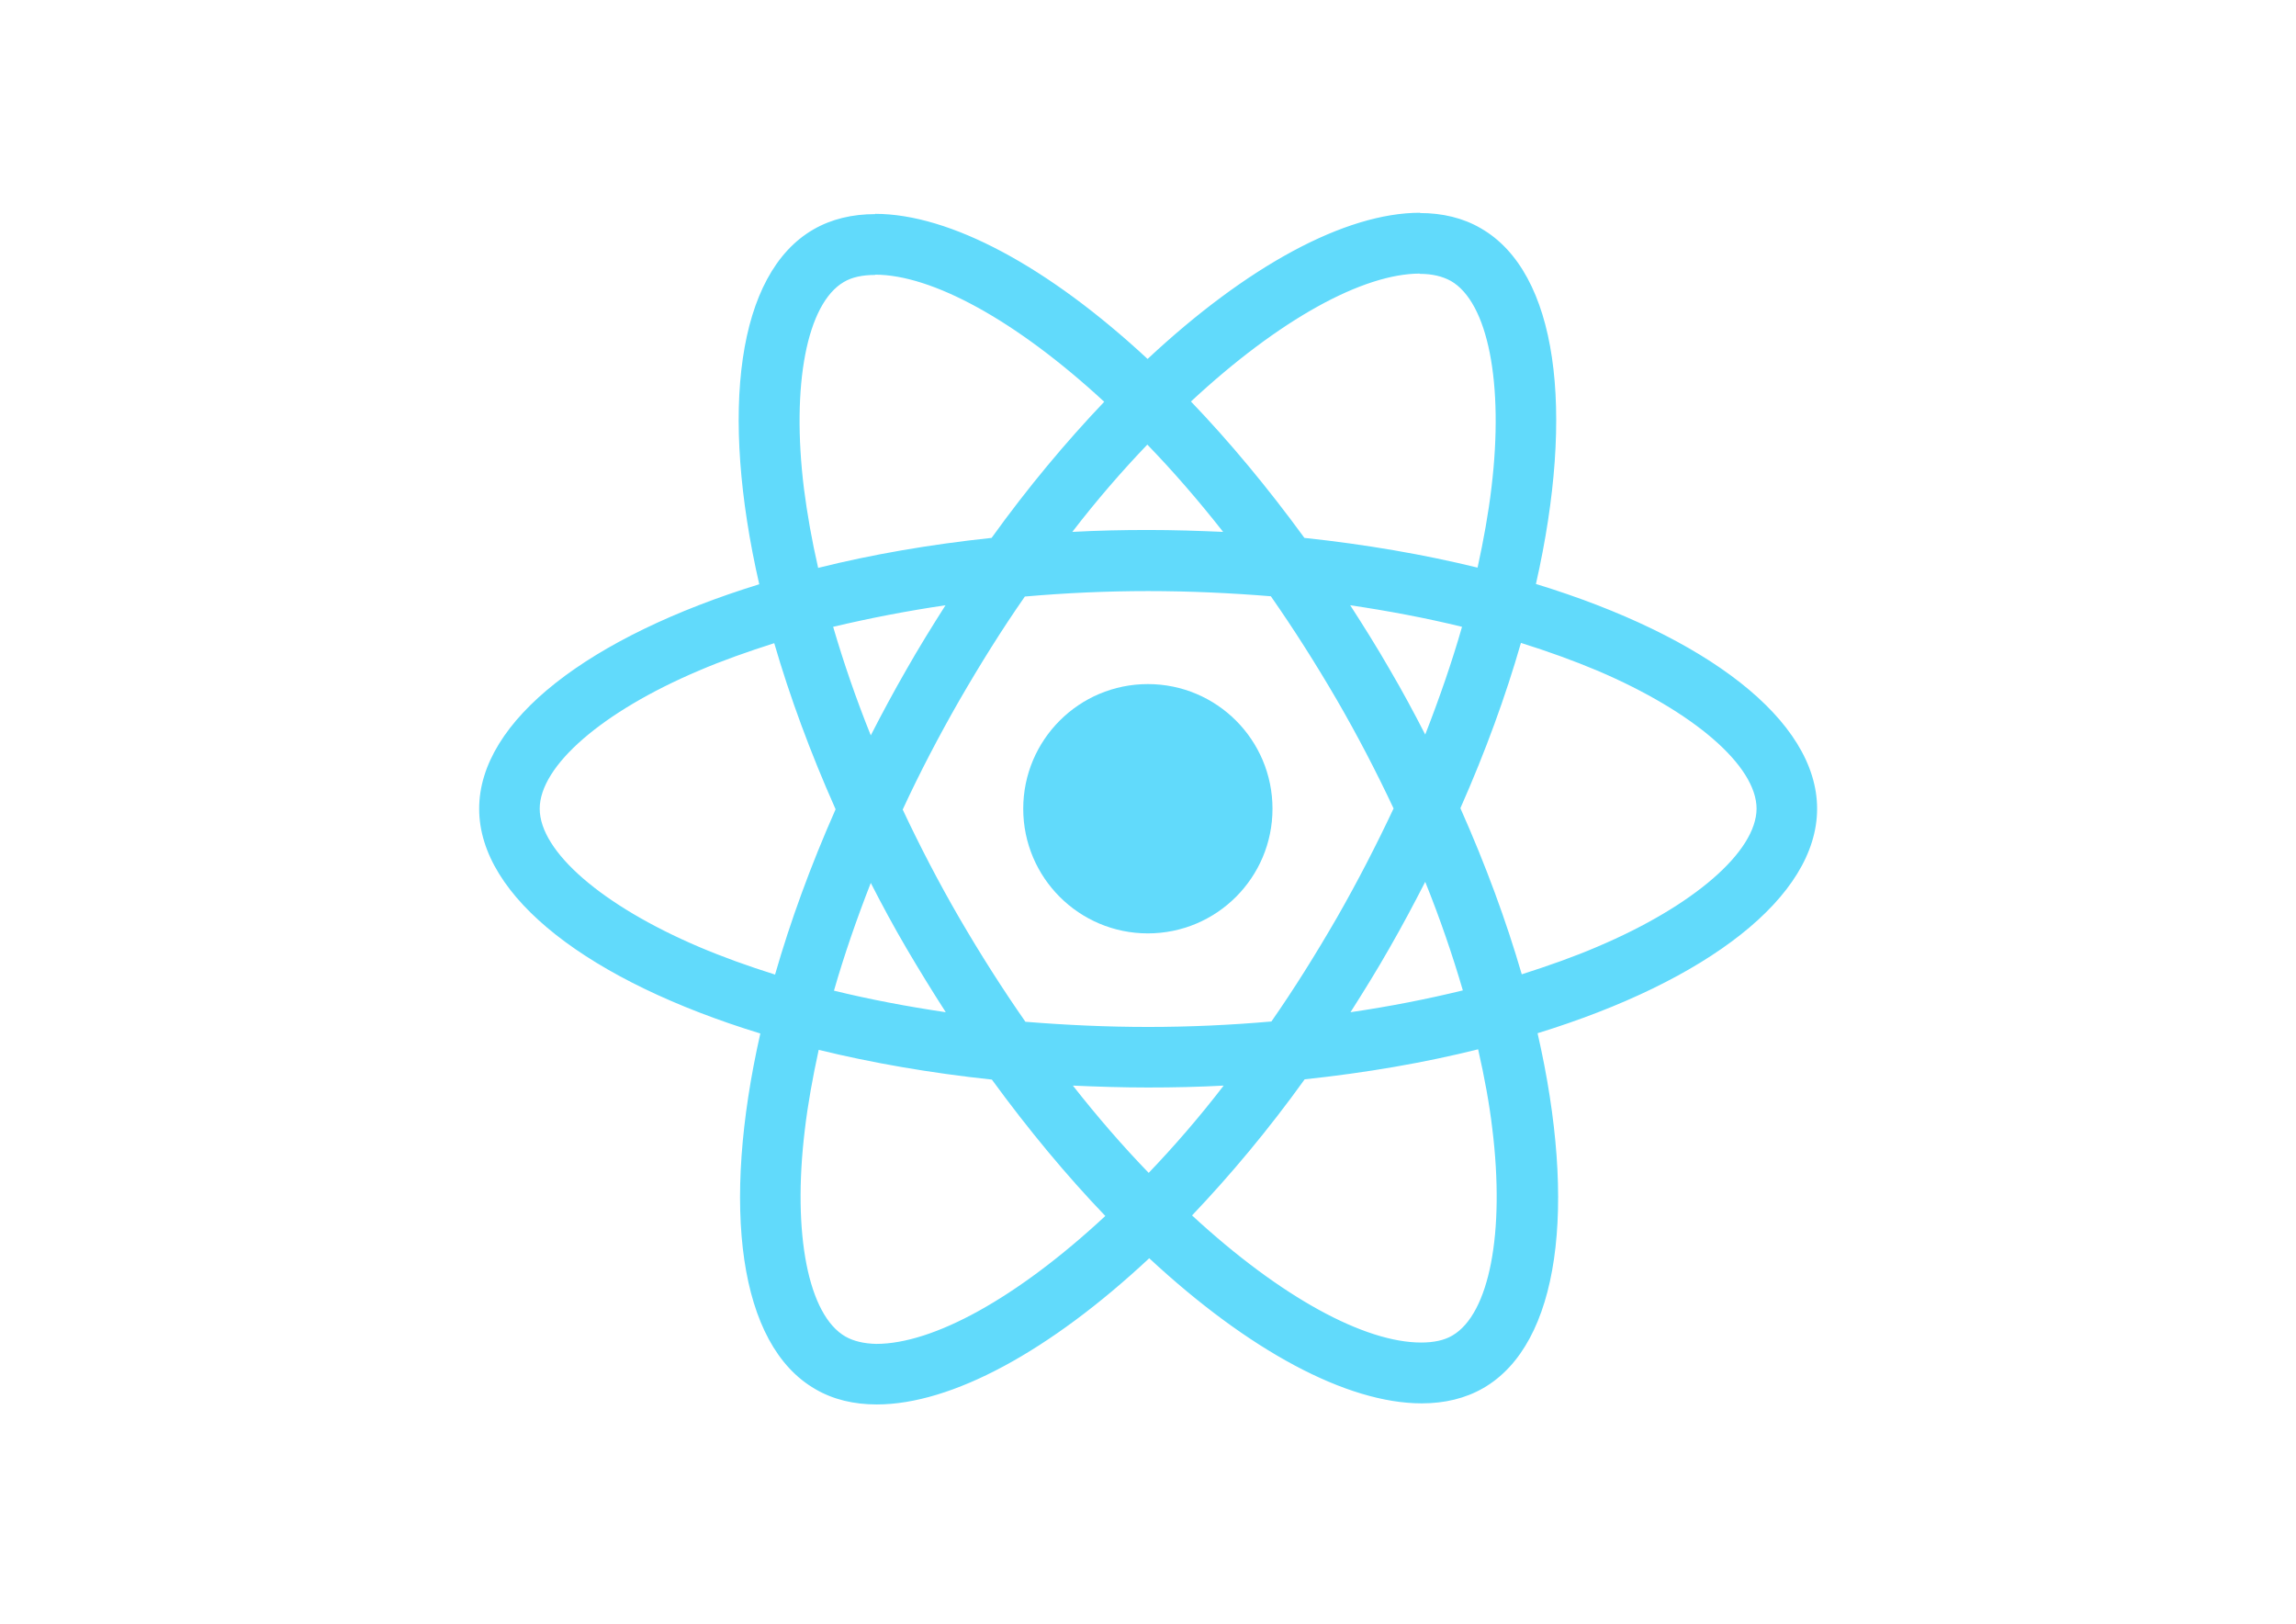
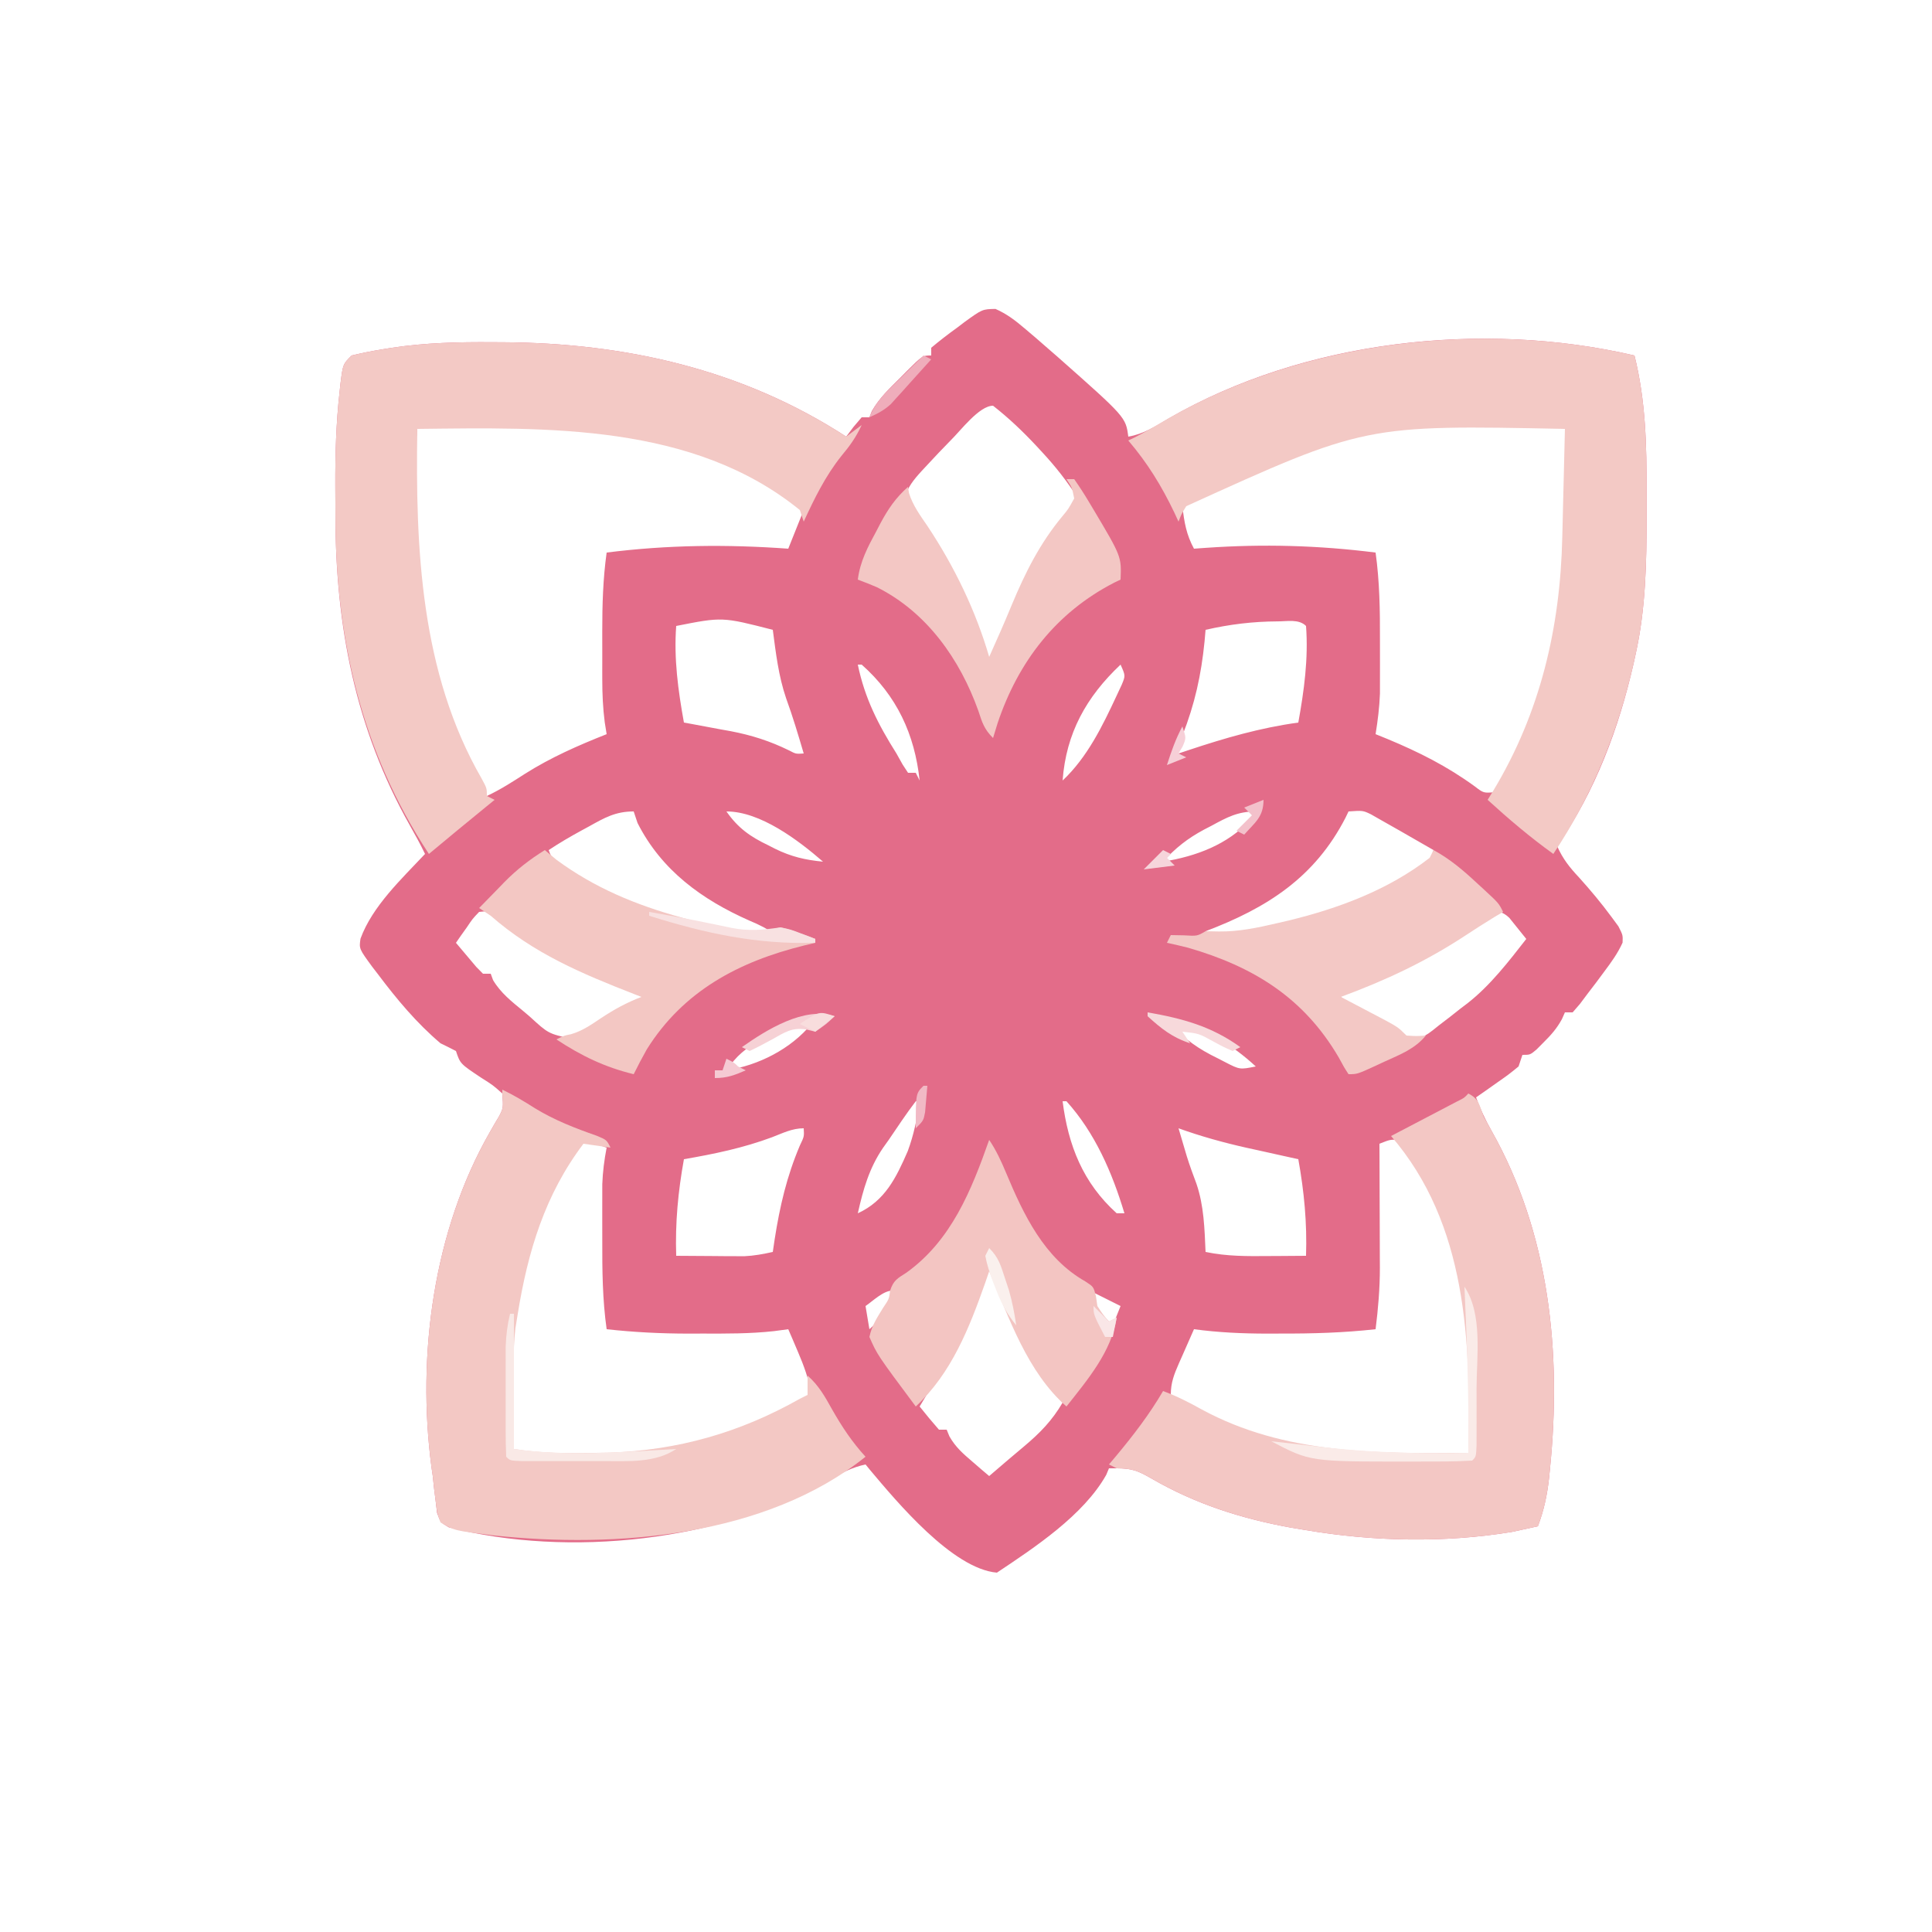
- <svg xmlns="http://www.w3.org/2000/svg" viewBox="0 0 841.9 595.3">
-   <g fill="#61DAFB">
-     <path d="M666.3 296.5c0-32.5-40.7-63.3-103.1-82.4 14.4-63.6 8-114.2-20.2-130.4-6.5-3.8-14.1-5.6-22.4-5.6v22.3c4.6 0 8.3.9 11.4 2.6 13.6 7.8 19.5 37.5 14.9 75.7-1.1 9.4-2.9 19.3-5.1 29.4-19.6-4.8-41-8.5-63.5-10.9-13.5-18.5-27.5-35.3-41.6-50 32.6-30.3 63.2-46.9 84-46.9V78c-27.5 0-63.5 19.6-99.9 53.6-36.4-33.8-72.4-53.2-99.9-53.2v22.3c20.7 0 51.4 16.5 84 46.6-14 14.7-28 31.4-41.3 49.9-22.6 2.4-44 6.1-63.6 11-2.3-10-4-19.7-5.2-29-4.7-38.2 1.1-67.9 14.6-75.8 3-1.8 6.9-2.6 11.5-2.6V78.5c-8.4 0-16 1.8-22.6 5.6-28.1 16.2-34.4 66.7-19.9 130.1-62.2 19.2-102.7 49.9-102.7 82.3 0 32.5 40.7 63.3 103.1 82.4-14.4 63.6-8 114.2 20.2 130.4 6.5 3.8 14.1 5.6 22.5 5.6 27.5 0 63.5-19.6 99.9-53.6 36.4 33.8 72.4 53.2 99.9 53.2 8.4 0 16-1.8 22.6-5.6 28.1-16.2 34.4-66.7 19.9-130.1 62-19.1 102.5-49.9 102.5-82.3zm-130.2-66.7c-3.7 12.9-8.3 26.2-13.5 39.5-4.1-8-8.4-16-13.1-24-4.6-8-9.5-15.8-14.4-23.4 14.2 2.1 27.9 4.7 41 7.9zm-45.8 106.5c-7.8 13.5-15.8 26.3-24.1 38.2-14.9 1.3-30 2-45.2 2-15.1 0-30.2-.7-45-1.9-8.3-11.9-16.4-24.6-24.2-38-7.6-13.1-14.5-26.4-20.8-39.8 6.2-13.4 13.2-26.8 20.7-39.9 7.8-13.5 15.8-26.3 24.1-38.2 14.9-1.3 30-2 45.2-2 15.1 0 30.2.7 45 1.9 8.3 11.9 16.4 24.6 24.2 38 7.6 13.1 14.5 26.4 20.8 39.8-6.3 13.4-13.2 26.8-20.7 39.9zm32.3-13c5.4 13.4 10 26.8 13.8 39.8-13.1 3.2-26.9 5.9-41.2 8 4.9-7.7 9.8-15.6 14.4-23.7 4.6-8 8.9-16.1 13-24.1zM421.2 430c-9.3-9.6-18.6-20.3-27.8-32 9 .4 18.2.7 27.5.7 9.4 0 18.7-.2 27.8-.7-9 11.7-18.3 22.4-27.5 32zm-74.4-58.9c-14.2-2.1-27.9-4.7-41-7.9 3.7-12.9 8.3-26.2 13.5-39.5 4.1 8 8.4 16 13.1 24 4.7 8 9.5 15.8 14.4 23.4zM420.7 163c9.3 9.6 18.6 20.3 27.8 32-9-.4-18.2-.7-27.5-.7-9.4 0-18.7.2-27.8.7 9-11.7 18.3-22.4 27.5-32zm-74 58.9c-4.9 7.7-9.8 15.6-14.4 23.7-4.6 8-8.9 16-13 24-5.4-13.4-10-26.8-13.8-39.8 13.1-3.1 26.9-5.8 41.2-7.9zm-90.5 125.2c-35.4-15.1-58.3-34.9-58.3-50.6 0-15.7 22.9-35.6 58.3-50.6 8.6-3.7 18-7 27.7-10.1 5.7 19.6 13.2 40 22.5 60.9-9.2 20.8-16.6 41.1-22.2 60.6-9.9-3.1-19.3-6.5-28-10.2zM310 490c-13.6-7.8-19.5-37.5-14.9-75.7 1.1-9.4 2.9-19.3 5.1-29.4 19.6 4.8 41 8.5 63.5 10.9 13.5 18.5 27.5 35.3 41.6 50-32.6 30.3-63.2 46.9-84 46.9-4.5-.1-8.3-1-11.3-2.7zm237.2-76.2c4.7 38.2-1.1 67.9-14.6 75.8-3 1.8-6.9 2.6-11.5 2.6-20.7 0-51.4-16.5-84-46.6 14-14.7 28-31.4 41.3-49.9 22.6-2.4 44-6.1 63.6-11 2.3 10.1 4.1 19.8 5.2 29.1zm38.5-66.7c-8.6 3.7-18 7-27.7 10.1-5.7-19.6-13.2-40-22.5-60.9 9.2-20.8 16.6-41.1 22.2-60.6 9.9 3.1 19.3 6.5 28.1 10.2 35.4 15.1 58.3 34.9 58.3 50.6-.1 15.7-23 35.6-58.4 50.6zM320.8 78.4z" />
-     <circle cx="420.9" cy="296.5" r="45.7" />
-     <path d="M520.5 78.1z" />
-   </g>
+ <svg xmlns="http://www.w3.org/2000/svg" version="1.1" width="500" height="500">
+   <path d="M0 0 C2.956 1.312 5.09 2.954 7.555 5.051 C8.516 5.867 9.478 6.683 10.469 7.523 C11.903 8.774 11.903 8.774 13.367 10.051 C14.647 11.163 14.647 11.163 15.953 12.297 C33.71 28.009 33.71 28.009 34.367 33.051 C38.318 32.384 41.422 30.387 44.805 28.363 C79.766 8.12 125.996 2.89 165.367 12.051 C168.282 23.709 168.533 35.328 168.498 47.286 C168.492 49.416 168.498 51.546 168.504 53.676 C168.511 65.63 168.279 77.585 165.68 89.301 C165.506 90.095 165.332 90.89 165.153 91.708 C161.304 108.593 155.248 124.734 145.367 139.051 C146.809 142.316 148.618 144.581 151.055 147.176 C154.019 150.461 156.807 153.798 159.43 157.363 C160.313 158.564 160.313 158.564 161.215 159.789 C162.367 162.051 162.367 162.051 162.289 164.004 C161.037 166.784 159.38 169.047 157.555 171.488 C156.868 172.415 156.181 173.342 155.473 174.297 C154.778 175.206 154.083 176.114 153.367 177.051 C152.662 177.991 151.957 178.93 151.23 179.898 C150.308 180.964 150.308 180.964 149.367 182.051 C148.707 182.051 148.047 182.051 147.367 182.051 C147.109 182.633 146.852 183.216 146.586 183.816 C145.269 186.231 143.816 187.868 141.867 189.801 C141.259 190.414 140.65 191.028 140.023 191.66 C138.367 193.051 138.367 193.051 136.367 193.051 C136.037 194.041 135.707 195.031 135.367 196.051 C132.863 198.094 132.863 198.094 129.805 200.238 C128.287 201.311 128.287 201.311 126.738 202.406 C125.956 202.949 125.173 203.492 124.367 204.051 C125.464 207.078 126.776 209.864 128.355 212.66 C143.39 239.303 146.543 270.1 143.492 300.238 C143.414 301.028 143.335 301.818 143.255 302.632 C142.765 307.007 141.941 310.905 140.367 315.051 C138.932 315.372 137.493 315.682 136.055 315.988 C135.254 316.162 134.454 316.336 133.629 316.516 C116.164 319.381 97.786 319 80.367 316.051 C79.118 315.845 77.869 315.638 76.582 315.426 C63.559 313.055 51.722 309.272 40.289 302.642 C36.924 300.717 35.362 300.051 31.367 300.051 C30.707 300.051 30.047 300.051 29.367 300.051 C29.136 300.605 28.906 301.159 28.668 301.73 C22.811 312.178 10.151 320.528 0.367 327.051 C-11.127 326.045 -25.489 308.772 -32.523 300.414 C-32.89 299.964 -33.256 299.514 -33.633 299.051 C-37.14 299.804 -39.853 301.242 -42.96 303.035 C-70.866 318.949 -110.386 323.268 -141.477 315.324 C-143.633 314.051 -143.633 314.051 -144.523 311.582 C-144.642 310.582 -144.761 309.581 -144.883 308.551 C-145.088 306.911 -145.088 306.911 -145.297 305.238 C-145.408 304.186 -145.519 303.135 -145.633 302.051 C-145.744 301.288 -145.855 300.525 -145.969 299.738 C-149.795 270.784 -145.434 238.514 -130.885 213.088 C-130.464 212.353 -130.043 211.617 -129.609 210.859 C-129.229 210.218 -128.848 209.577 -128.456 208.916 C-127.364 206.781 -127.364 206.781 -127.633 203.051 C-130.034 200.904 -130.034 200.904 -133.07 198.988 C-138.532 195.354 -138.532 195.354 -139.633 192.051 C-140.955 191.362 -142.291 190.699 -143.633 190.051 C-149.833 184.801 -154.953 178.643 -159.82 172.176 C-160.314 171.534 -160.808 170.891 -161.317 170.23 C-164.71 165.59 -164.71 165.59 -164.337 162.982 C-161.264 154.554 -153.647 147.46 -147.633 141.051 C-148.846 138.529 -150.166 136.114 -151.551 133.68 C-165.664 108.637 -170.821 81.944 -170.818 53.492 C-170.82 50.952 -170.838 48.412 -170.857 45.871 C-170.886 37.675 -170.66 29.584 -169.746 21.434 C-169.668 20.716 -169.591 19.999 -169.511 19.26 C-168.885 14.303 -168.885 14.303 -166.633 12.051 C-163.964 11.41 -161.372 10.89 -158.668 10.453 C-157.865 10.323 -157.063 10.192 -156.236 10.058 C-147.512 8.741 -138.878 8.543 -130.07 8.613 C-129.249 8.616 -128.428 8.619 -127.582 8.622 C-95.819 8.795 -65.51 15.617 -38.633 33.051 C-37.705 31.813 -37.705 31.813 -36.758 30.551 C-36.057 29.726 -35.355 28.901 -34.633 28.051 C-33.973 28.051 -33.313 28.051 -32.633 28.051 C-32.427 27.52 -32.22 26.989 -32.008 26.441 C-30.053 23.043 -27.412 20.54 -24.633 17.801 C-23.813 16.969 -23.813 16.969 -22.977 16.121 C-18.886 12.051 -18.886 12.051 -16.633 12.051 C-16.633 11.391 -16.633 10.731 -16.633 10.051 C-14.441 8.215 -12.26 6.53 -9.945 4.863 C-9.319 4.387 -8.694 3.911 -8.049 3.42 C-3.413 0.066 -3.413 0.066 0 0 Z M-11.633 34.051 C-13.692 36.141 -15.703 38.271 -17.695 40.426 C-18.411 41.193 -18.411 41.193 -19.14 41.976 C-21.286 44.335 -22.611 45.986 -23.633 49.051 C-22.035 51.672 -22.035 51.672 -19.758 54.551 C-11.583 65.721 -5.856 78.91 -1.633 92.051 C-0.066 89.03 1.23 85.96 2.492 82.801 C7.554 70.644 13.132 59.389 21.367 49.051 C18.601 44.697 15.572 40.832 12.055 37.051 C11.573 36.53 11.092 36.009 10.596 35.472 C7.059 31.687 3.444 28.241 -0.633 25.051 C-4.229 25.051 -9.041 31.535 -11.633 34.051 Z M-149.633 31.051 C-152.943 63.857 -148.09 97.261 -131.633 126.051 C-128.144 124.415 -124.996 122.384 -121.758 120.301 C-115.028 116.052 -108.026 112.977 -100.633 110.051 C-100.795 109.043 -100.957 108.036 -101.125 106.998 C-101.608 103.245 -101.762 99.682 -101.766 95.902 C-101.767 95.246 -101.768 94.589 -101.769 93.912 C-101.769 92.532 -101.767 91.152 -101.763 89.772 C-101.758 87.688 -101.763 85.604 -101.77 83.52 C-101.773 76.625 -101.588 69.885 -100.633 63.051 C-84.754 61.055 -69.58 60.904 -53.633 62.051 C-52.313 58.751 -50.993 55.451 -49.633 52.051 C-73.434 34.108 -101.399 29.836 -130.57 29.926 C-131.857 29.922 -133.145 29.918 -134.471 29.914 C-135.709 29.915 -136.947 29.917 -138.223 29.918 C-139.335 29.919 -140.447 29.92 -141.594 29.921 C-144.389 30.04 -146.914 30.414 -149.633 31.051 Z M48.367 51.051 C48.842 55.167 49.388 58.415 51.367 62.051 C52.371 61.979 53.376 61.906 54.41 61.832 C69.329 60.798 83.531 61.186 98.367 63.051 C99.417 70.567 99.521 78.013 99.498 85.59 C99.492 87.678 99.498 89.767 99.504 91.855 C99.503 93.204 99.502 94.553 99.5 95.902 C99.499 97.107 99.498 98.312 99.497 99.553 C99.365 103.115 98.933 106.535 98.367 110.051 C99.383 110.463 100.399 110.876 101.445 111.301 C109.616 114.702 116.827 118.324 124.012 123.547 C126.323 125.32 126.323 125.32 129.367 125.051 C143.194 107.374 147.613 80.914 147.465 59.078 C147.463 58.27 147.462 57.461 147.461 56.628 C147.455 54.081 147.442 51.535 147.43 48.988 C147.425 47.247 147.42 45.505 147.416 43.764 C147.405 39.526 147.388 35.288 147.367 31.051 C117.764 21.183 73.169 33.763 48.367 51.051 Z M-82.633 82.051 C-83.262 90.531 -82.137 98.722 -80.633 107.051 C-80.074 107.151 -79.515 107.251 -78.94 107.354 C-76.356 107.825 -73.776 108.313 -71.195 108.801 C-69.878 109.037 -69.878 109.037 -68.533 109.277 C-63.107 110.319 -58.393 111.823 -53.426 114.255 C-51.655 115.186 -51.655 115.186 -49.633 115.051 C-51.05 110.237 -52.477 105.454 -54.195 100.738 C-56.155 95.004 -56.846 89.038 -57.633 83.051 C-70.716 79.688 -70.716 79.688 -82.633 82.051 Z M54.367 83.051 C54.281 84.043 54.194 85.036 54.105 86.059 C53.246 94.714 51.581 102.259 48.391 110.355 C47.249 112.882 47.249 112.882 47.367 115.051 C48.231 114.762 49.095 114.473 49.984 114.176 C59.4 111.045 68.514 108.4 78.367 107.051 C79.872 98.722 80.996 90.531 80.367 82.051 C78.504 80.187 75.483 80.877 72.992 80.863 C66.583 80.896 60.606 81.625 54.367 83.051 Z M-35.633 92.051 C-33.832 100.765 -30.354 107.561 -25.633 115.051 C-25.107 115.992 -24.581 116.933 -24.039 117.902 C-23.575 118.611 -23.111 119.32 -22.633 120.051 C-21.973 120.051 -21.313 120.051 -20.633 120.051 C-20.303 120.711 -19.973 121.371 -19.633 122.051 C-20.904 110.103 -25.546 100.099 -34.633 92.051 C-34.963 92.051 -35.293 92.051 -35.633 92.051 Z M32.367 92.051 C23.522 100.391 18.277 109.765 17.367 122.051 C23.774 116.031 27.683 107.949 31.367 100.051 C32.017 98.659 32.017 98.659 32.68 97.238 C33.646 94.911 33.646 94.911 32.367 92.051 Z M-105.195 133.926 C-105.868 134.291 -106.54 134.655 -107.232 135.031 C-110.115 136.606 -112.899 138.228 -115.633 140.051 C-114.257 144.178 -111.464 145.33 -107.883 147.426 C-107.205 147.825 -106.527 148.224 -105.828 148.635 C-90.693 157.33 -73.987 161.508 -56.633 162.051 C-59.06 160.432 -61.042 159.399 -63.695 158.301 C-75.983 152.864 -86.427 145.295 -92.633 133.051 C-92.963 132.061 -93.293 131.071 -93.633 130.051 C-98.364 130.051 -101.189 131.693 -105.195 133.926 Z M-69.633 130.051 C-66.651 134.342 -63.458 136.588 -58.82 138.801 C-58.229 139.104 -57.638 139.407 -57.029 139.719 C-52.83 141.779 -49.222 142.604 -44.633 143.051 C-51.12 137.428 -60.875 130.051 -69.633 130.051 Z M55.93 133.738 C55.274 134.078 54.619 134.418 53.943 134.768 C49.705 137.042 46.604 139.49 43.367 143.051 C51.992 141.637 59.976 138.678 66.055 132.176 C66.488 131.475 66.921 130.773 67.367 130.051 C62.707 130.051 59.901 131.576 55.93 133.738 Z M91.367 130.051 C90.982 130.851 90.982 130.851 90.59 131.668 C82.633 147.152 70.267 155.03 54.367 161.051 C54.367 161.381 54.367 161.711 54.367 162.051 C60.809 162.299 66.535 161.437 72.805 159.988 C73.766 159.766 74.727 159.545 75.718 159.316 C88.502 156.216 102.09 151.559 112.367 143.051 C112.697 142.061 113.027 141.071 113.367 140.051 C111.118 138.758 108.868 137.466 106.617 136.176 C105.983 135.811 105.349 135.446 104.695 135.07 C102.924 134.055 101.146 133.053 99.367 132.051 C98.64 131.636 97.913 131.221 97.164 130.793 C95.075 129.796 95.075 129.796 91.367 130.051 Z M-133.633 156.051 C-135.321 157.815 -135.321 157.815 -136.82 160.051 C-137.35 160.793 -137.88 161.536 -138.426 162.301 C-138.824 162.878 -139.222 163.456 -139.633 164.051 C-138.515 165.39 -137.388 166.722 -136.258 168.051 C-135.631 168.793 -135.005 169.536 -134.359 170.301 C-133.79 170.878 -133.22 171.456 -132.633 172.051 C-131.973 172.051 -131.313 172.051 -130.633 172.051 C-130.434 172.595 -130.236 173.139 -130.031 173.699 C-128.047 177.037 -125.217 179.238 -122.258 181.676 C-121.68 182.166 -121.103 182.655 -120.508 183.16 C-115.725 187.548 -115.725 187.548 -109.719 188.887 C-106.988 187.792 -104.708 186.302 -102.258 184.676 C-98.46 182.2 -94.749 179.942 -90.633 178.051 C-93.163 176.364 -95.112 175.395 -97.914 174.352 C-109.035 170.118 -119.014 165.954 -128.133 158.113 C-130.478 155.733 -130.478 155.733 -133.633 156.051 Z M124.43 159.113 C113.376 167.903 101.585 172.502 88.367 177.051 C91.287 180.14 94.628 182.104 98.305 184.176 C98.925 184.535 99.546 184.895 100.186 185.266 C104.532 187.961 104.532 187.961 109.367 189.051 C112.07 187.586 112.07 187.586 114.742 185.426 C115.714 184.681 116.686 183.936 117.688 183.168 C118.572 182.469 119.456 181.771 120.367 181.051 C120.963 180.6 121.558 180.148 122.172 179.684 C128.084 175.05 132.768 168.938 137.367 163.051 C136.441 161.875 135.501 160.711 134.555 159.551 C133.772 158.576 133.772 158.576 132.973 157.582 C129.619 154.383 127.361 156.629 124.43 159.113 Z M-56.633 162.051 C-52.633 163.051 -52.633 163.051 -52.633 163.051 Z M-58.633 188.238 C-59.249 188.53 -59.865 188.822 -60.5 189.123 C-64.57 191.154 -67.054 193.318 -69.633 197.051 C-61.353 195.772 -52.985 191.549 -47.633 185.051 C-52.062 185.051 -54.792 186.298 -58.633 188.238 Z M45.367 185.051 C49.047 189.094 52.59 191.552 57.492 193.926 C58.112 194.245 58.732 194.565 59.371 194.895 C63.214 196.88 63.214 196.88 67.367 196.051 C61.213 190.383 53.893 185.724 45.367 185.051 Z M-20.633 205.051 C-23.101 208.288 -25.346 211.684 -27.633 215.051 C-28.36 216.07 -28.36 216.07 -29.102 217.109 C-32.703 222.391 -34.231 227.85 -35.633 234.051 C-28.562 230.807 -25.697 224.816 -22.703 217.953 C-21.147 213.733 -20.278 209.493 -19.633 205.051 C-19.963 205.051 -20.293 205.051 -20.633 205.051 Z M17.367 205.051 C18.823 216.48 22.638 226.179 31.367 234.051 C32.027 234.051 32.687 234.051 33.367 234.051 C30.227 223.583 25.771 213.25 18.367 205.051 C18.037 205.051 17.707 205.051 17.367 205.051 Z M47.367 212.051 C47.567 212.725 47.766 213.4 47.972 214.095 C48.483 215.823 48.993 217.55 49.504 219.277 C50.253 221.682 51.104 224.008 51.992 226.363 C53.961 232.093 54.098 238.041 54.367 244.051 C59.85 245.207 65.171 245.165 70.742 245.113 C72.132 245.107 72.132 245.107 73.551 245.1 C75.823 245.088 78.095 245.071 80.367 245.051 C80.645 236.5 79.887 228.466 78.367 220.051 C77.748 219.915 77.129 219.779 76.49 219.639 C73.636 219.011 70.783 218.375 67.93 217.738 C66.956 217.525 65.982 217.312 64.979 217.092 C58.969 215.745 53.163 214.135 47.367 212.051 Z M-57.82 214.363 C-65.29 217.145 -72.785 218.699 -80.633 220.051 C-82.153 228.466 -82.91 236.5 -82.633 245.051 C-79.404 245.08 -76.175 245.098 -72.945 245.113 C-71.577 245.126 -71.577 245.126 -70.182 245.139 C-68.852 245.144 -68.852 245.144 -67.496 245.148 C-66.684 245.154 -65.873 245.159 -65.036 245.164 C-62.484 245.044 -60.123 244.611 -57.633 244.051 C-57.474 242.974 -57.316 241.898 -57.152 240.789 C-55.807 232.2 -54.029 224.525 -50.621 216.492 C-49.508 214.181 -49.508 214.181 -49.633 212.051 C-52.632 212.051 -55.025 213.293 -57.82 214.363 Z M-106.633 215.051 C-124.934 236.294 -127.513 268.329 -125.633 295.051 C-122.621 298.063 -115.109 297.145 -111.195 297.176 C-108.674 297.147 -106.153 297.104 -103.633 297.051 C-102.403 297.034 -101.173 297.017 -99.906 297 C-81.133 296.331 -63.344 291.525 -47.633 281.051 C-48.288 276.993 -49.578 273.511 -51.195 269.738 C-51.65 268.67 -52.105 267.601 -52.574 266.5 C-52.924 265.692 -53.273 264.884 -53.633 264.051 C-55.447 264.294 -55.447 264.294 -57.297 264.543 C-63.531 265.233 -69.743 265.197 -76.008 265.176 C-77.163 265.18 -78.318 265.184 -79.508 265.188 C-86.605 265.179 -93.579 264.835 -100.633 264.051 C-101.716 256.374 -101.786 248.765 -101.763 241.03 C-101.758 238.858 -101.763 236.686 -101.77 234.514 C-101.769 233.116 -101.768 231.718 -101.766 230.32 C-101.764 229.068 -101.763 227.816 -101.762 226.527 C-101.641 223.277 -101.249 220.24 -100.633 217.051 C-102.613 216.391 -104.593 215.731 -106.633 215.051 Z M99.367 216.051 C99.372 217.185 99.378 218.319 99.383 219.488 C99.401 223.732 99.413 227.975 99.422 232.219 C99.427 234.049 99.434 235.879 99.443 237.709 C99.455 240.353 99.46 242.997 99.465 245.641 C99.47 246.447 99.475 247.254 99.48 248.085 C99.481 253.48 99.043 258.697 98.367 264.051 C90.142 264.966 82.014 265.203 73.742 265.176 C71.998 265.182 71.998 265.182 70.219 265.188 C63.85 265.18 57.68 264.899 51.367 264.051 C50.36 266.319 49.362 268.59 48.367 270.863 C48.081 271.506 47.795 272.148 47.5 272.811 C46.23 275.728 45.367 277.833 45.367 281.051 C47.283 282.623 47.283 282.623 49.805 283.988 C50.628 284.472 51.452 284.955 52.301 285.453 C59.726 289.322 66.867 291.951 75.055 293.738 C76.023 293.953 76.991 294.167 77.989 294.387 C85.488 295.986 92.686 296.935 100.367 297.051 C101.04 297.064 101.714 297.078 102.407 297.092 C112.433 297.281 112.433 297.281 122.367 296.051 C128.648 274.898 121.672 244.682 111.742 225.613 C109.584 221.809 107.279 218.325 104.367 215.051 C102.156 214.945 102.156 214.945 99.367 216.051 Z M-1.633 247.051 C-1.838 247.594 -2.044 248.137 -2.256 248.696 C-6.325 259.359 -10.463 269.413 -16.633 279.051 C-17.637 280.715 -18.638 282.381 -19.633 284.051 C-18.017 286.092 -16.347 288.092 -14.633 290.051 C-13.973 290.051 -13.313 290.051 -12.633 290.051 C-12.281 290.909 -12.281 290.909 -11.922 291.785 C-10.339 294.568 -8.434 296.221 -6.008 298.301 C-5.191 299.007 -4.373 299.714 -3.531 300.441 C-2.905 300.973 -2.278 301.504 -1.633 302.051 C0.012 300.646 1.655 299.24 3.293 297.828 C4.677 296.642 6.07 295.468 7.473 294.305 C11.568 290.855 14.658 287.68 17.367 283.051 C16.955 282.526 16.542 282.001 16.117 281.461 C8.497 271.239 2.926 259.285 -0.633 247.051 C-0.963 247.051 -1.293 247.051 -1.633 247.051 Z M-33.633 258.051 C-33.303 260.031 -32.973 262.011 -32.633 264.051 C-29.149 261.032 -27.841 258.482 -26.633 254.051 C-29.025 254.051 -31.718 256.747 -33.633 258.051 Z M24.367 254.051 C25.679 257.988 27.286 260.278 30.367 263.051 C31.027 261.401 31.687 259.751 32.367 258.051 C29.727 256.731 27.087 255.411 24.367 254.051 Z " fill="#E36C89" transform="translate(257.6328,79.94922)" />
+   <path d="M0 0 C2.915 11.658 3.166 23.278 3.13 35.235 C3.125 37.365 3.13 39.495 3.137 41.625 C3.144 53.579 2.912 65.534 0.312 77.25 C0.139 78.044 -0.035 78.839 -0.214 79.657 C-4.25 97.359 -10.903 113.854 -21 129 C-27.001 124.683 -32.54 119.98 -38 115 C-37.238 113.763 -37.238 113.763 -36.461 112.5 C-24.376 92.427 -19.195 70.383 -18.684 47.027 C-18.652 45.815 -18.652 45.815 -18.621 44.577 C-18.556 42.031 -18.497 39.484 -18.438 36.938 C-18.394 35.196 -18.351 33.454 -18.307 31.713 C-18.2 27.475 -18.099 23.238 -18 19 C-69.743 17.957 -69.743 17.957 -116 39 C-117.264 41.072 -117.264 41.072 -118 43 C-118.352 42.238 -118.704 41.476 -119.066 40.691 C-122.373 33.775 -126.022 27.832 -131 22 C-130.473 21.747 -129.946 21.495 -129.402 21.234 C-126.387 19.685 -123.488 17.964 -120.562 16.25 C-85.453 -3.824 -39.455 -9.181 0 0 Z " fill="#F3C9C5" transform="translate(423,92)" />
+   <path d="M0 0 C0.821 0.003 1.642 0.006 2.488 0.009 C34.251 0.182 64.561 7.004 91.438 24.438 C93.418 22.953 93.418 22.953 95.438 21.438 C94.039 24.508 92.354 26.861 90.188 29.438 C86.023 34.667 83.23 40.392 80.438 46.438 C80.108 45.447 79.778 44.458 79.438 43.438 C51.797 20.969 13.889 22.061 -19.562 22.438 C-20.058 53.324 -18.729 85.518 -2.918 112.926 C-1.562 115.438 -1.562 115.438 -1.562 117.438 C-0.573 117.933 -0.573 117.933 0.438 118.438 C-0.287 119.029 -1.011 119.621 -1.758 120.23 C-6.711 124.278 -11.659 128.329 -16.562 132.438 C-34.092 105.848 -40.751 76.442 -40.748 44.879 C-40.75 42.338 -40.768 39.798 -40.787 37.258 C-40.816 29.061 -40.589 20.971 -39.676 12.82 C-39.598 12.103 -39.52 11.386 -39.44 10.646 C-38.815 5.69 -38.815 5.69 -36.562 3.438 C-33.893 2.796 -31.301 2.276 -28.598 1.84 C-27.795 1.709 -26.992 1.579 -26.165 1.445 C-17.441 0.128 -8.808 -0.07 0 0 Z " fill="#F3C9C5" transform="translate(127.5625,88.5625)" />
+   <path d="M0 0 C2.827 1.414 2.847 3.058 4 6 C4.646 7.212 5.31 8.415 5.988 9.609 C21.023 36.252 24.176 67.05 21.125 97.188 C21.047 97.977 20.968 98.767 20.887 99.581 C20.398 103.957 19.574 107.854 18 112 C16.564 112.321 15.126 112.631 13.688 112.938 C12.487 113.199 12.487 113.199 11.262 113.465 C-6.204 116.33 -24.581 115.949 -42 113 C-43.249 112.794 -44.498 112.588 -45.785 112.375 C-58.808 110.005 -70.646 106.221 -82.078 99.591 C-85.443 97.666 -87.006 97 -91 97 C-91.66 96.67 -92.32 96.34 -93 96 C-92.408 95.299 -91.817 94.597 -91.207 93.875 C-86.686 88.447 -82.567 83.099 -79 77 C-75.471 78.301 -72.273 79.943 -68.99 81.767 C-47.582 93.377 -23.717 93.209 0 93 C0.661 64.232 -0.295 33.837 -20 11 C-19.145 10.553 -19.145 10.553 -18.272 10.098 C-15.701 8.755 -13.132 7.409 -10.562 6.062 C-9.665 5.594 -8.767 5.125 -7.842 4.643 C-6.988 4.195 -6.134 3.747 -5.254 3.285 C-4.463 2.871 -3.672 2.458 -2.858 2.031 C-1.044 1.136 -1.044 1.136 0 0 Z " fill="#F3C7C4" transform="translate(380,283)" />
+   <path d="M0 0 C2.959 1.416 5.675 3.047 8.438 4.812 C13.53 7.921 18.791 9.955 24.41 11.922 C27 13 27 13 28 15 C25.69 14.67 23.38 14.34 21 14 C11.026 27.152 6.599 41.937 4 58 C3.803 59.217 3.606 60.434 3.402 61.688 C2.685 67.761 2.896 73.896 2.938 80 C2.942 81.252 2.947 82.503 2.951 83.793 C2.963 86.862 2.979 89.931 3 93 C10.067 94.123 16.861 94.152 24 94 C25.23 93.983 26.46 93.966 27.727 93.949 C45.527 93.315 61.528 88.748 77 80 C77.66 79.67 78.32 79.34 79 79 C79 77.35 79 75.7 79 74 C81.892 76.55 83.511 79.46 85.375 82.812 C87.935 87.296 90.517 91.2 94 95 C68.193 115.685 29.446 118.75 -2.188 115.376 C-12.383 114.136 -12.383 114.136 -16 112 C-16.891 109.531 -16.891 109.531 -17.25 106.5 C-17.387 105.407 -17.523 104.314 -17.664 103.188 C-17.775 102.136 -17.886 101.084 -18 100 C-18.166 98.855 -18.166 98.855 -18.336 97.688 C-22.162 68.733 -17.801 36.463 -3.252 11.038 C-2.831 10.302 -2.41 9.566 -1.977 8.809 C-1.596 8.167 -1.215 7.526 -0.823 6.865 C0.269 4.73 0.269 4.73 0 1 C0 0.67 0 0.34 0 0 Z " fill="#F3C8C4" transform="translate(130,282)" />
+   <path d="M0 0 C1.839 2.758 3.086 5.449 4.359 8.496 C8.895 19.337 14.214 30.599 24.875 36.625 C27 38 27 38 27.625 40.438 C27.749 41.283 27.872 42.129 28 43 C29.468 45.265 29.468 45.265 31 47 C31.66 46.67 32.32 46.34 33 46 C31.67 54.812 25.391 62.156 20 69 C9.826 60.023 5.199 46.193 0 34 C-0.34 34.993 -0.681 35.985 -1.031 37.008 C-5.16 48.711 -9.758 60.366 -19 69 C-28.965 55.624 -28.965 55.624 -31 51 C-30.351 47.972 -29.044 46.072 -27.438 43.438 C-25.914 41.174 -25.914 41.174 -25.633 39.012 C-24.806 36.383 -23.737 35.842 -21.438 34.375 C-9.794 26.023 -4.625 13.104 0 0 Z " fill="#F3C5C2" transform="translate(256,295)" />
+   <path d="M0 0 C0.99 0.825 1.98 1.65 3 2.5 C12.834 9.764 23.592 14.211 35.312 17.438 C36.207 17.684 37.101 17.931 38.022 18.186 C45.496 20.116 53.412 22.001 61 20 C63.359 20.559 63.359 20.559 65.75 21.438 C66.549 21.725 67.348 22.012 68.172 22.309 C68.775 22.537 69.378 22.765 70 23 C70 23.33 70 23.66 70 24 C69.033 24.231 68.066 24.461 67.07 24.699 C50.27 28.846 35.863 36.423 26.391 51.574 C25.206 53.694 24.071 55.821 23 58 C15.484 56.177 9.452 53.242 3 49 C5 48 5 48 6.785 47.652 C9.725 46.786 11.892 45.261 14.438 43.562 C17.898 41.257 21.125 39.489 25 38 C24.087 37.646 24.087 37.646 23.155 37.285 C9.442 31.931 -2.827 26.776 -14 17 C-14.99 16.34 -15.98 15.68 -17 15 C-15.298 13.243 -13.589 11.495 -11.875 9.75 C-11.401 9.259 -10.926 8.768 -10.438 8.262 C-7.2 4.98 -3.914 2.439 0 0 Z M60 22 C64 23 64 23 64 23 Z " fill="#F3C7C3" transform="translate(141,220)" />
+   <path d="M0 0 C4.307 2.353 7.689 5.241 11.25 8.562 C11.791 9.057 12.333 9.551 12.891 10.061 C16.867 13.733 16.867 13.733 18 16 C17.313 16.405 16.626 16.81 15.918 17.227 C13.272 18.835 10.679 20.509 8.092 22.21 C-2.156 28.921 -12.486 33.759 -24 38 C-22.94 38.554 -21.881 39.109 -20.789 39.68 C-19.401 40.411 -18.013 41.143 -16.625 41.875 C-15.926 42.24 -15.228 42.605 -14.508 42.98 C-9.227 45.773 -9.227 45.773 -7 48 C-4.416 48.167 -4.416 48.167 -2 48 C-4.777 51.432 -8.641 52.91 -12.562 54.688 C-13.248 55.008 -13.933 55.328 -14.639 55.658 C-19.727 58 -19.727 58 -22 58 C-23.191 56.164 -23.191 56.164 -24.562 53.625 C-33.603 38.187 -46.651 30.137 -63.602 25.25 C-65.392 24.795 -67.194 24.389 -69 24 C-68.67 23.34 -68.34 22.68 -68 22 C-66.886 22.021 -65.772 22.041 -64.625 22.062 C-61.168 22.264 -61.168 22.264 -59 21 C-57.281 21.033 -57.281 21.033 -55.527 21.066 C-50.364 21.123 -45.576 20.096 -40.562 18.938 C-39.601 18.716 -38.64 18.494 -37.649 18.265 C-24.603 15.102 -11.707 10.316 -1 2 C-0.67 1.34 -0.34 0.68 0 0 Z " fill="#F3C8C5" transform="translate(371,220)" />
+   <path d="M0 0 C0.66 0 1.32 0 2 0 C3.391 1.975 4.646 3.926 5.875 6 C6.231 6.594 6.588 7.187 6.955 7.799 C14.245 20.046 14.245 20.046 14 26 C13.466 26.257 12.933 26.513 12.383 26.777 C-2.688 34.521 -12.478 47.246 -17.812 63.125 C-18.216 64.414 -18.615 65.705 -19 67 C-21.32 64.68 -21.789 63.034 -22.812 59.938 C-27.55 46.657 -36.129 34.435 -49.055 27.973 C-50.682 27.264 -52.338 26.623 -54 26 C-53.387 21.251 -51.434 17.585 -49.188 13.438 C-48.844 12.778 -48.5 12.119 -48.146 11.439 C-46.161 7.733 -44.194 4.821 -41 2 C-40.919 2.532 -40.838 3.065 -40.754 3.613 C-39.728 6.861 -37.845 9.406 -35.938 12.188 C-29.034 22.588 -23.492 33.997 -20 46 C-18.014 41.581 -16.051 37.158 -14.211 32.676 C-10.656 24.162 -6.906 16.635 -0.974 9.503 C0.47 7.768 0.47 7.768 2 5 C1.429 2.139 1.429 2.139 0 0 Z " fill="#F3C7C4" transform="translate(276,124)" />
+   <path d="M0 0 C4.756 7.134 3.155 17.927 3.13 26.296 C3.125 28.523 3.13 30.75 3.137 32.977 C3.136 34.391 3.135 35.805 3.133 37.219 C3.132 38.497 3.131 39.775 3.129 41.092 C3 44 3 44 2 45 C-2.826 45.289 -7.666 45.244 -12.5 45.25 C-13.558 45.253 -13.558 45.253 -14.638 45.255 C-39.94 45.259 -39.94 45.259 -50 40 C-45.504 40.497 -41.01 40.998 -36.52 41.535 C-23.98 42.971 -11.613 43.235 1 43 C1.165 28.643 0.655 14.341 0 0 Z " fill="#FAEBE8" transform="translate(379,333)" />
+   <path d="M0 0 C0.33 0 0.66 0 1 0 C1 11.55 1 23.1 1 35 C14.932 36.99 28.993 35.754 43 35 C37.527 38.649 30.667 38.127 24.254 38.133 C23.209 38.134 23.209 38.134 22.143 38.136 C20.689 38.136 19.234 38.135 17.78 38.13 C15.544 38.125 13.308 38.13 11.072 38.137 C9.654 38.136 8.235 38.135 6.816 38.133 C5.532 38.132 4.247 38.131 2.924 38.129 C0 38 0 38 -1 37 C-1.1 34.694 -1.131 32.386 -1.133 30.078 C-1.134 29.381 -1.135 28.684 -1.136 27.966 C-1.136 26.486 -1.135 25.007 -1.13 23.527 C-1.125 21.273 -1.13 19.02 -1.137 16.766 C-1.136 15.328 -1.135 13.891 -1.133 12.453 C-1.132 11.145 -1.131 9.837 -1.129 8.489 C-1.019 5.515 -0.697 2.884 0 0 Z " fill="#F9E9E6" transform="translate(132,340)" />
+   <path d="M0 0 C1.5 0.27 3 0.541 4.5 0.812 C5.495 0.99 6.49 1.168 7.516 1.352 C10.034 1.82 12.539 2.314 15.047 2.836 C15.742 2.977 16.438 3.117 17.154 3.262 C18.522 3.54 19.888 3.826 21.252 4.122 C25.807 5.031 29.446 4.674 34 4 C36.652 4.559 36.652 4.559 38.938 5.438 C39.71 5.725 40.482 6.012 41.277 6.309 C41.846 6.537 42.414 6.765 43 7 C43 7.33 43 7.66 43 8 C27.738 8.45 14.437 5.53 0 1 C0 0.67 0 0.34 0 0 Z M33 6 C37 7 37 7 37 7 Z " fill="#F8E1E1" transform="translate(168,236)" />
+   <path d="M0 0 C9.006 1.569 16.548 3.597 24 9 C23.01 9.495 23.01 9.495 22 10 C19.723 9.004 19.723 9.004 17.062 7.562 C13.256 5.457 13.256 5.457 9 5 C9.99 6.485 9.99 6.485 11 8 C6.404 6.513 3.53 4.202 0 1 C0 0.67 0 0.34 0 0 Z " fill="#F7D9DB" transform="translate(297,262)" />
+   <path d="M0 0 C-2.188 2.062 -2.188 2.062 -5 4 C-5.755 3.813 -6.511 3.626 -7.289 3.434 C-11.071 2.829 -12.884 4.162 -16.188 6 C-18.096 7.054 -20.029 8.068 -22 9 C-22.66 8.67 -23.32 8.34 -24 8 C-17.685 3.542 -7.832 -2.611 0 0 Z " fill="#F6D1D5" transform="translate(216,263)" />
+   <path d="M0 0 C0.66 0.33 1.32 0.66 2 1 C0.09 3.132 -1.827 5.255 -3.75 7.375 C-4.558 8.28 -4.558 8.28 -5.383 9.203 C-5.911 9.783 -6.44 10.363 -6.984 10.961 C-7.707 11.762 -7.707 11.762 -8.444 12.58 C-10.17 14.155 -11.875 15.05 -14 16 C-12.341 11.675 -9.129 8.906 -5.875 5.75 C-5.312 5.196 -4.748 4.641 -4.168 4.07 C-2.783 2.709 -1.392 1.354 0 0 Z " fill="#EFADBB" transform="translate(239,92)" />
+   <path d="M0 0 C2.453 2.453 2.987 4.462 4.062 7.75 C4.404 8.776 4.746 9.802 5.098 10.859 C5.971 13.901 6.546 16.871 7 20 C4.68 17.137 3.204 14.432 1.875 11 C1.542 10.154 1.21 9.309 0.867 8.438 C0.101 6.285 -0.602 4.25 -1 2 C-0.67 1.34 -0.34 0.68 0 0 Z " fill="#FAF0ED" transform="translate(256,323)" />
+   <path d="M0 0 C0.33 0 0.66 0 1 0 C0.886 1.459 0.758 2.917 0.625 4.375 C0.555 5.187 0.486 5.999 0.414 6.836 C0 9 0 9 -2 11 C-2 2 -2 2 0 0 Z " fill="#F1B9C5" transform="translate(239,281)" />
+   <path d="M0 0 C0 4.39 -2.128 5.769 -5 9 C-5.66 8.67 -6.32 8.34 -7 8 C-5.68 6.68 -4.36 5.36 -3 4 C-3.66 3.34 -4.32 2.68 -5 2 C-3.35 1.34 -1.7 0.68 0 0 Z " fill="#F3C1CB" transform="translate(327,207)" />
+   <path d="M0 0 C1.32 1.32 2.64 2.64 4 4 C4.66 3.67 5.32 3.34 6 3 C5.67 4.65 5.34 6.3 5 8 C4.34 8 3.68 8 3 8 C0 2.25 0 2.25 0 0 Z " fill="#F9E6E7" transform="translate(283,338)" />
+   <path d="M0 0 C1 3 1 3 0.062 5.188 C-0.463 6.085 -0.463 6.085 -1 7 C-0.34 7.33 0.32 7.66 1 8 C-0.65 8.66 -2.3 9.32 -4 10 C-2.891 6.513 -1.737 3.225 0 0 Z " fill="#F6CFD7" transform="translate(306,188)" />
+   <path d="M0 0 C-1.65 1.32 -3.3 2.64 -5 4 C-6.32 3.34 -7.64 2.68 -9 2 C-4 -1.333 -4 -1.333 0 0 Z " fill="#F8DDDD" transform="translate(216,263)" />
+   <path d="M0 0 C2 1 2 1 3 2 C3.66 2.33 4.32 2.66 5 3 C2.094 4.257 0.204 5 -3 5 C-3 4.34 -3 3.68 -3 3 C-2.34 3 -1.68 3 -1 3 C-0.67 2.01 -0.34 1.02 0 0 Z " fill="#F5CAD3" transform="translate(188,274)" />
+   <path d="M0 0 C0.66 0.33 1.32 0.66 2 1 C1.67 1.33 1.34 1.66 1 2 C1.66 2.66 2.32 3.32 3 4 C0.36 4.33 -2.28 4.66 -5 5 C-3.35 3.35 -1.7 1.7 0 0 Z " fill="#F6D5DB" transform="translate(301,220)" />
</svg>
